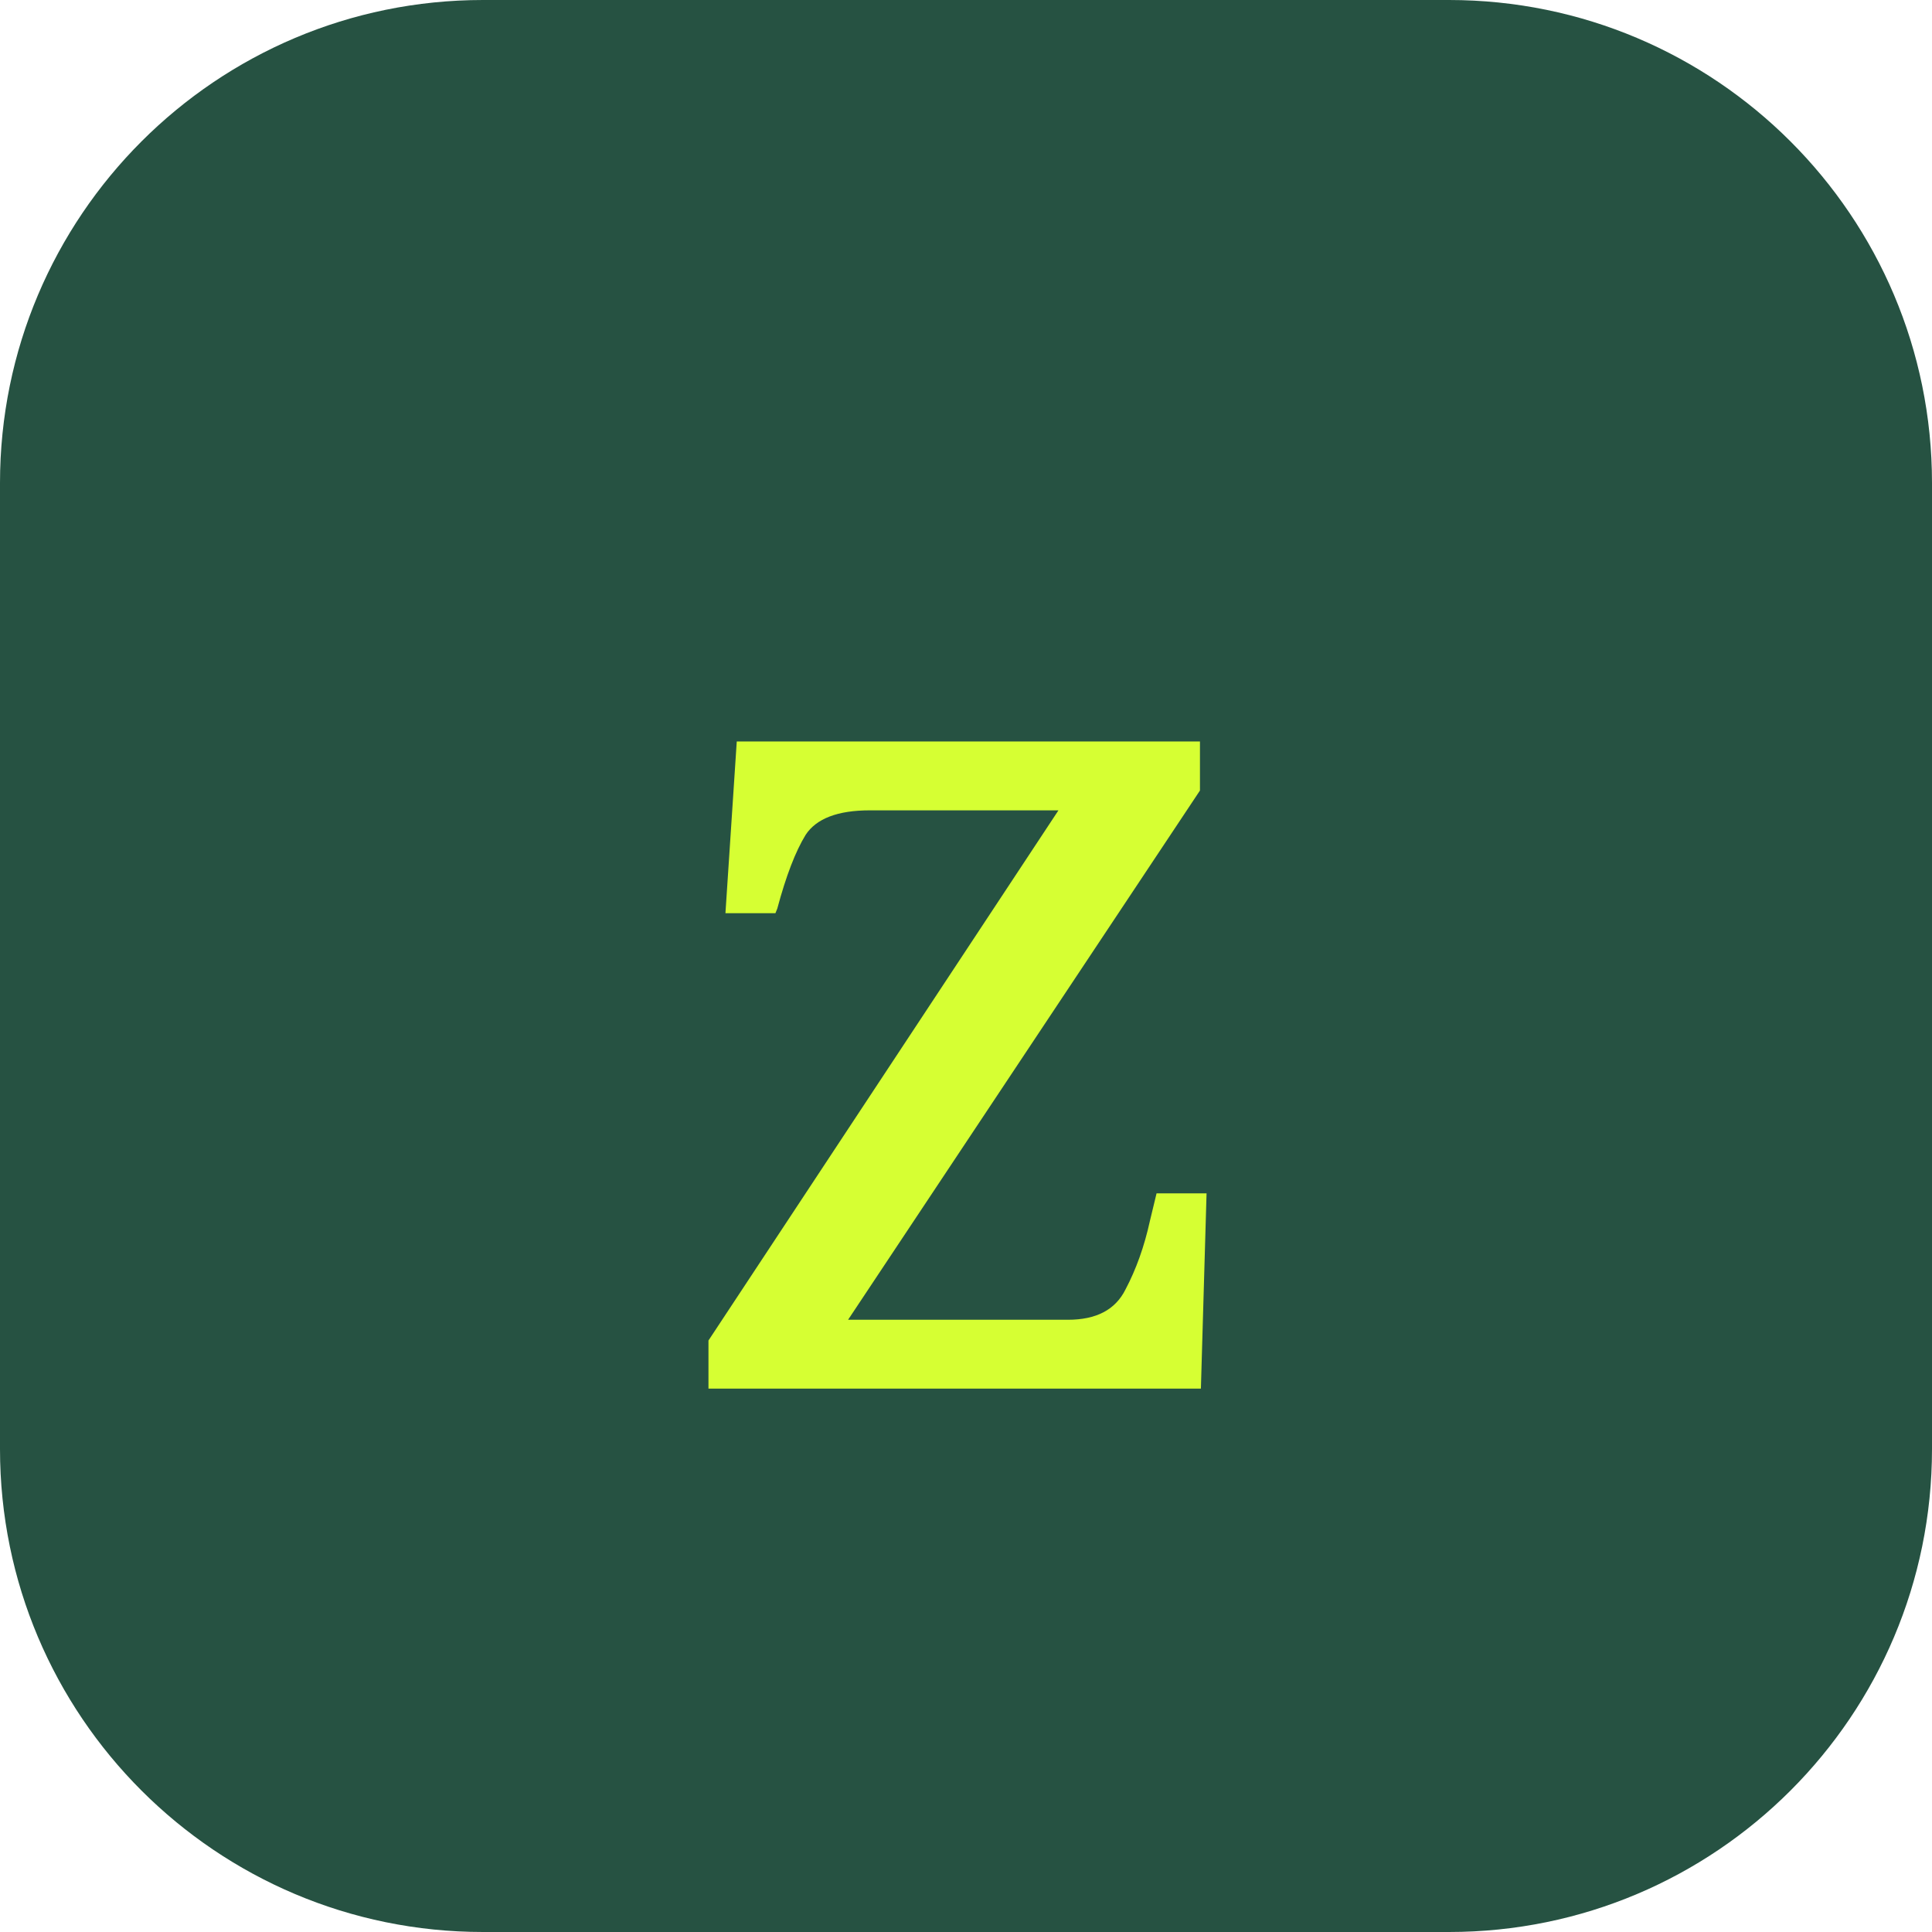
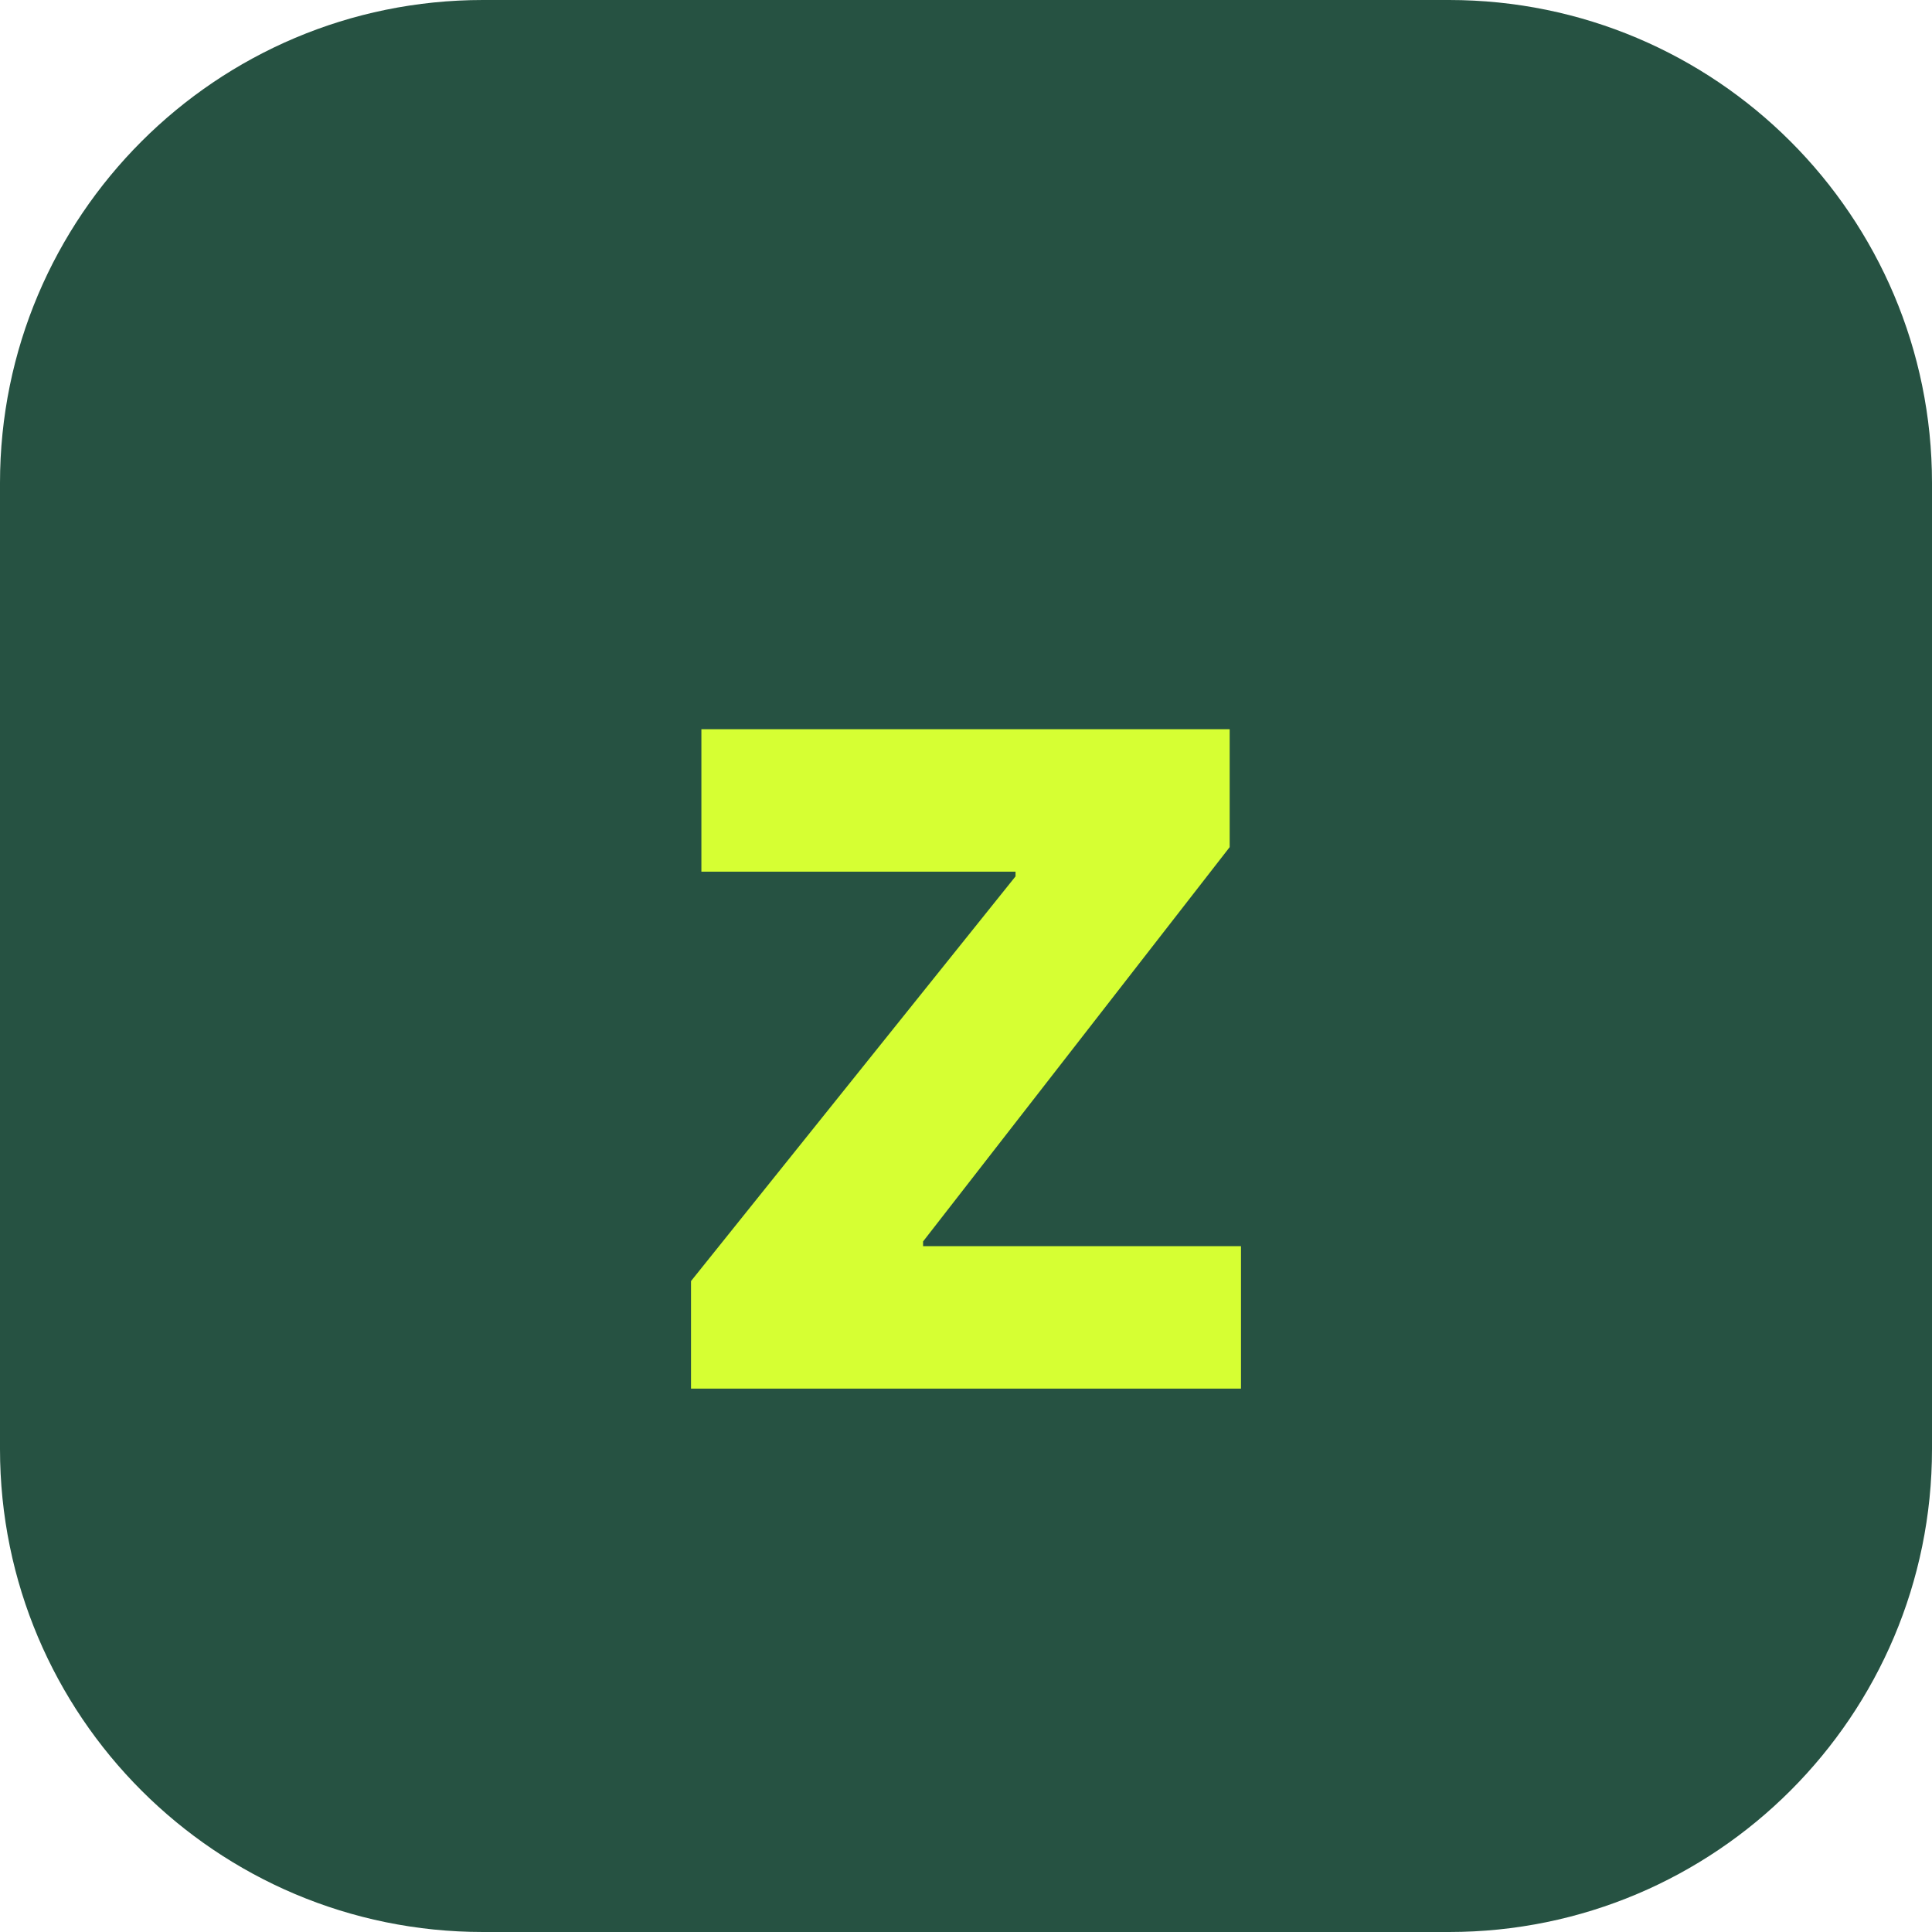
<svg xmlns="http://www.w3.org/2000/svg" viewBox="0 0 32 32">
  <rect width="32" height="32" rx="8" fill="#265242" />
-   <text x="16" y="23" text-anchor="middle" font-family="Georgia, serif" font-size="20" font-weight="400" fill="#D6FF33">z</text>
+   <text x="16" y="23" text-anchor="middle" font-family="Inter, Helvetica, Arial, sans-serif" font-size="20" font-weight="700" fill="#D6FF33">z</text>
</svg>
